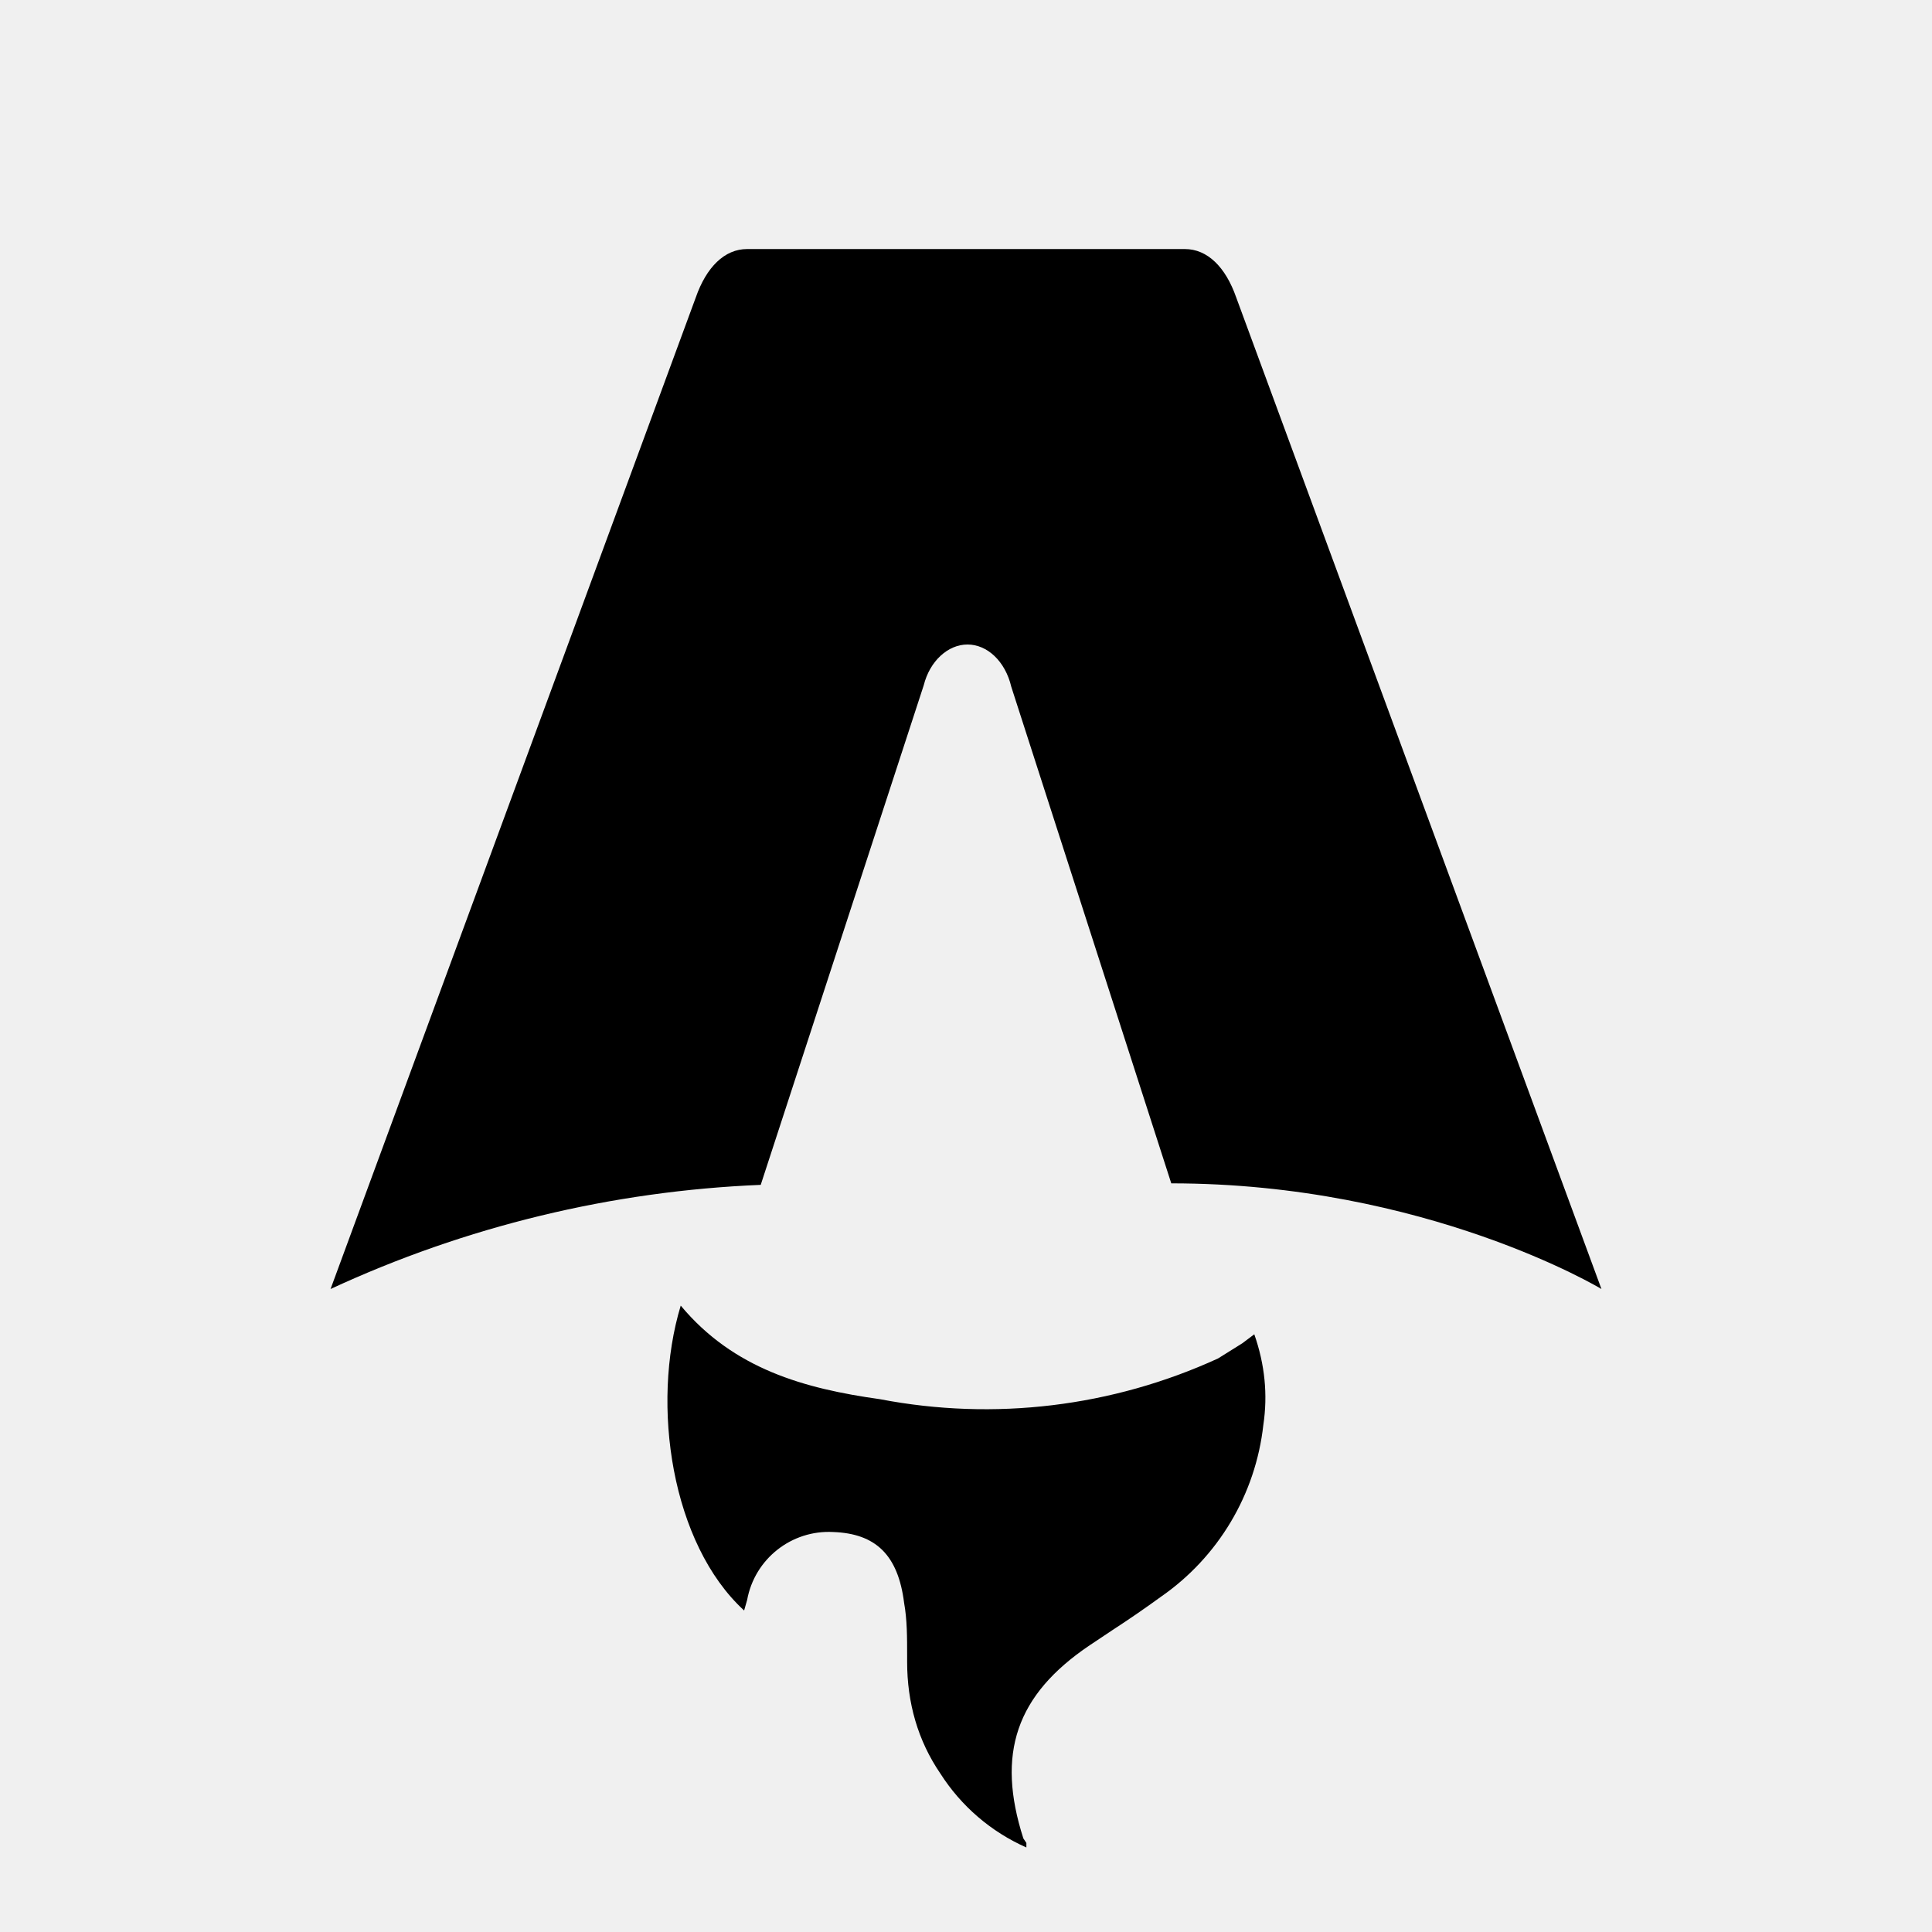
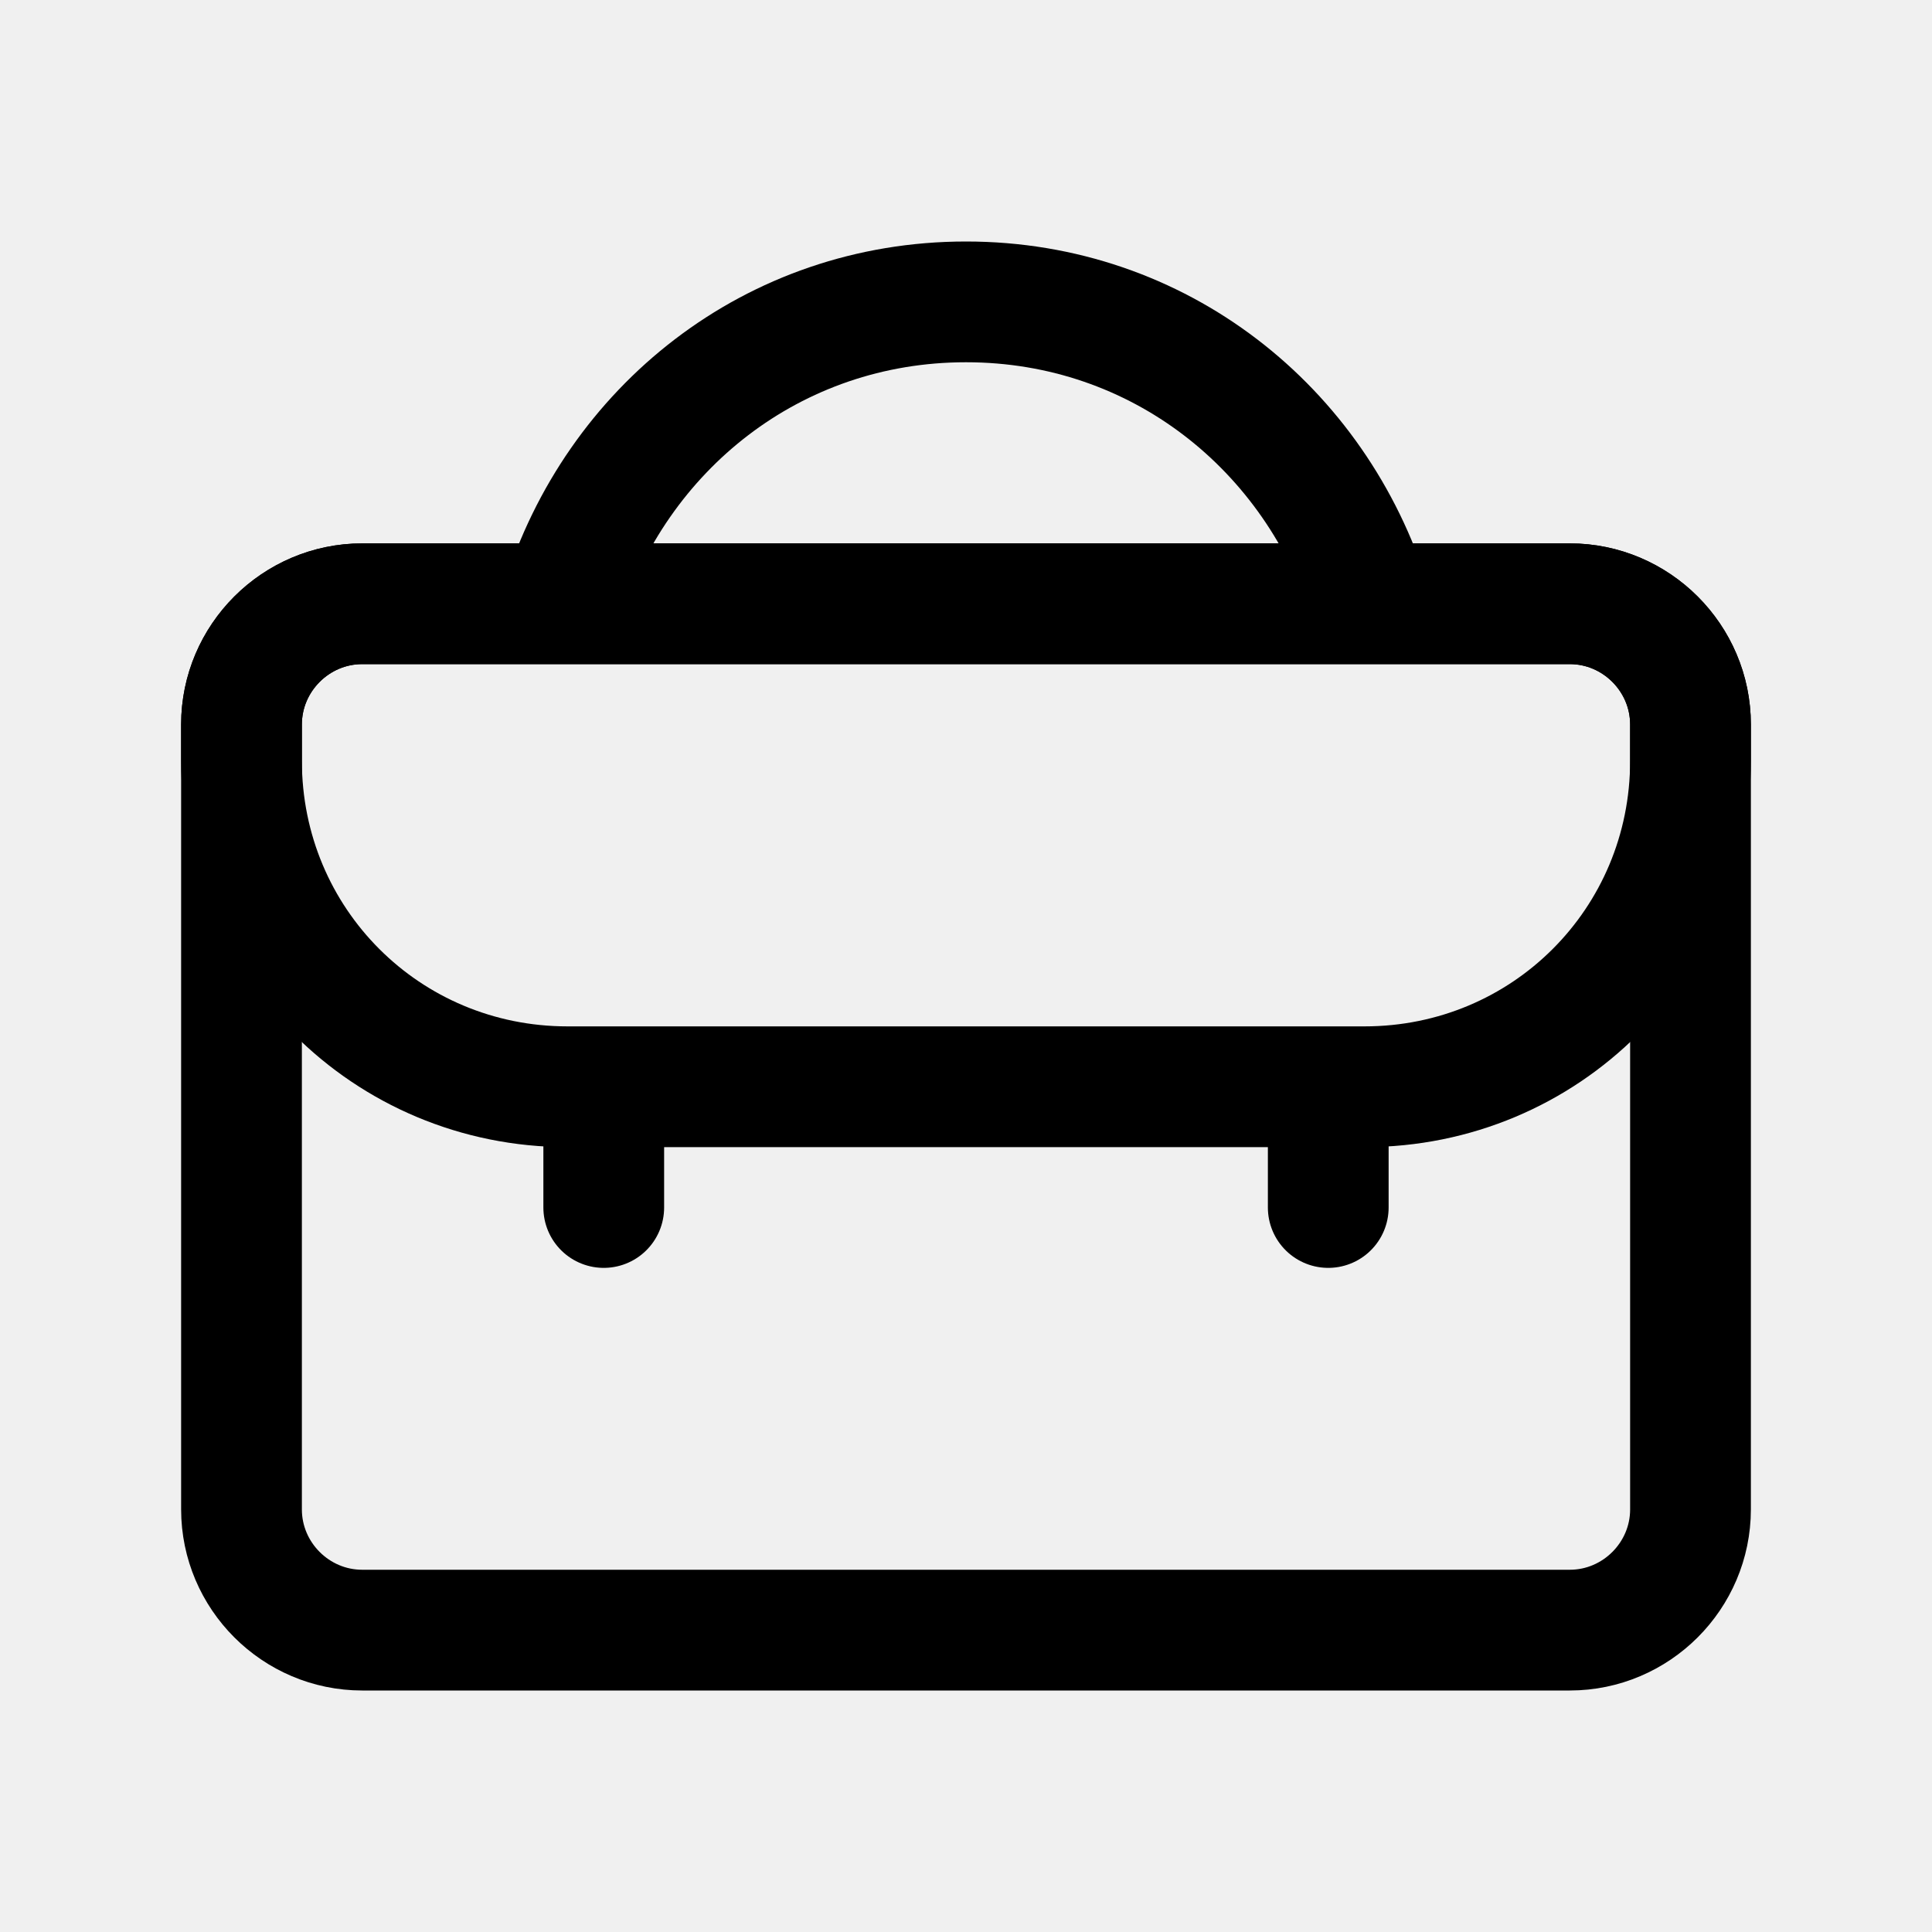
- <svg xmlns="http://www.w3.org/2000/svg" fill="none" viewBox="0 0 128 128">
-   <path d="M50.4 78.5a75.1 75.1 0 0 0-28.5 6.9l24.2-65.7c.7-2 1.9-3.2 3.4-3.2h29c1.5 0 2.7 1.2 3.4 3.2l24.2 65.7s-11.6-7-28.5-7L67 45.5c-.4-1.7-1.6-2.8-2.9-2.8-1.3 0-2.5 1.1-2.9 2.7L50.4 78.5Zm-1.1 28.2Zm-4.2-20.2c-2 6.6-.6 15.8 4.2 20.2a17.5 17.5 0 0 1 .2-.7 5.5 5.5 0 0 1 5.7-4.5c2.8.1 4.3 1.5 4.7 4.7.2 1.1.2 2.3.2 3.5v.4c0 2.7.7 5.2 2.2 7.4a13 13 0 0 0 5.7 4.9v-.3l-.2-.3c-1.8-5.6-.5-9.5 4.4-12.8l1.5-1a73 73 0 0 0 3.2-2.2 16 16 0 0 0 6.8-11.4c.3-2 .1-4-.6-6l-.8.6-1.6 1a37 37 0 0 1-22.4 2.7c-5-.7-9.7-2-13.2-6.2Z" />
+ <svg xmlns="http://www.w3.org/2000/svg" xml:space="preserve" id="Icons" version="1.1" viewBox="0 0 32 32">
+   <path d="M26 27H6c-1.1 0-2-.9-2-2V12c0-1.1.9-2 2-2h20c1.1 0 2 .9 2 2v13c0 1.1-.9 2-2 2z" class="st0" />
+   <path d="M22.6 18H9.4c-3 0-5.4-2.4-5.4-5.4V12c0-1.1.9-2 2-2h20c1.1 0 2 .9 2 2v.6c0 3-2.4 5.4-5.4 5.4zM10 20v-2M22 20v-2M9.3 10c.9-2.9 3.5-5 6.7-5s5.8 2.1 6.7 5" class="st0" />
  <style>
-         path { fill: #000; }
-         @media (prefers-color-scheme: dark) {
-             path { fill: #FFF; }
-         }
+     .st0{fill:none;stroke:#000;stroke-width:2;stroke-linecap:round;stroke-linejoin:round;stroke-miterlimit:10}
+     @media (prefers-color-scheme: dark) {
+         .st0{fill:none;stroke:#FFF;stroke-width:2;stroke-linecap:round;stroke-linejoin:round;stroke-miterlimit:10}
+     }
    </style>
</svg>
